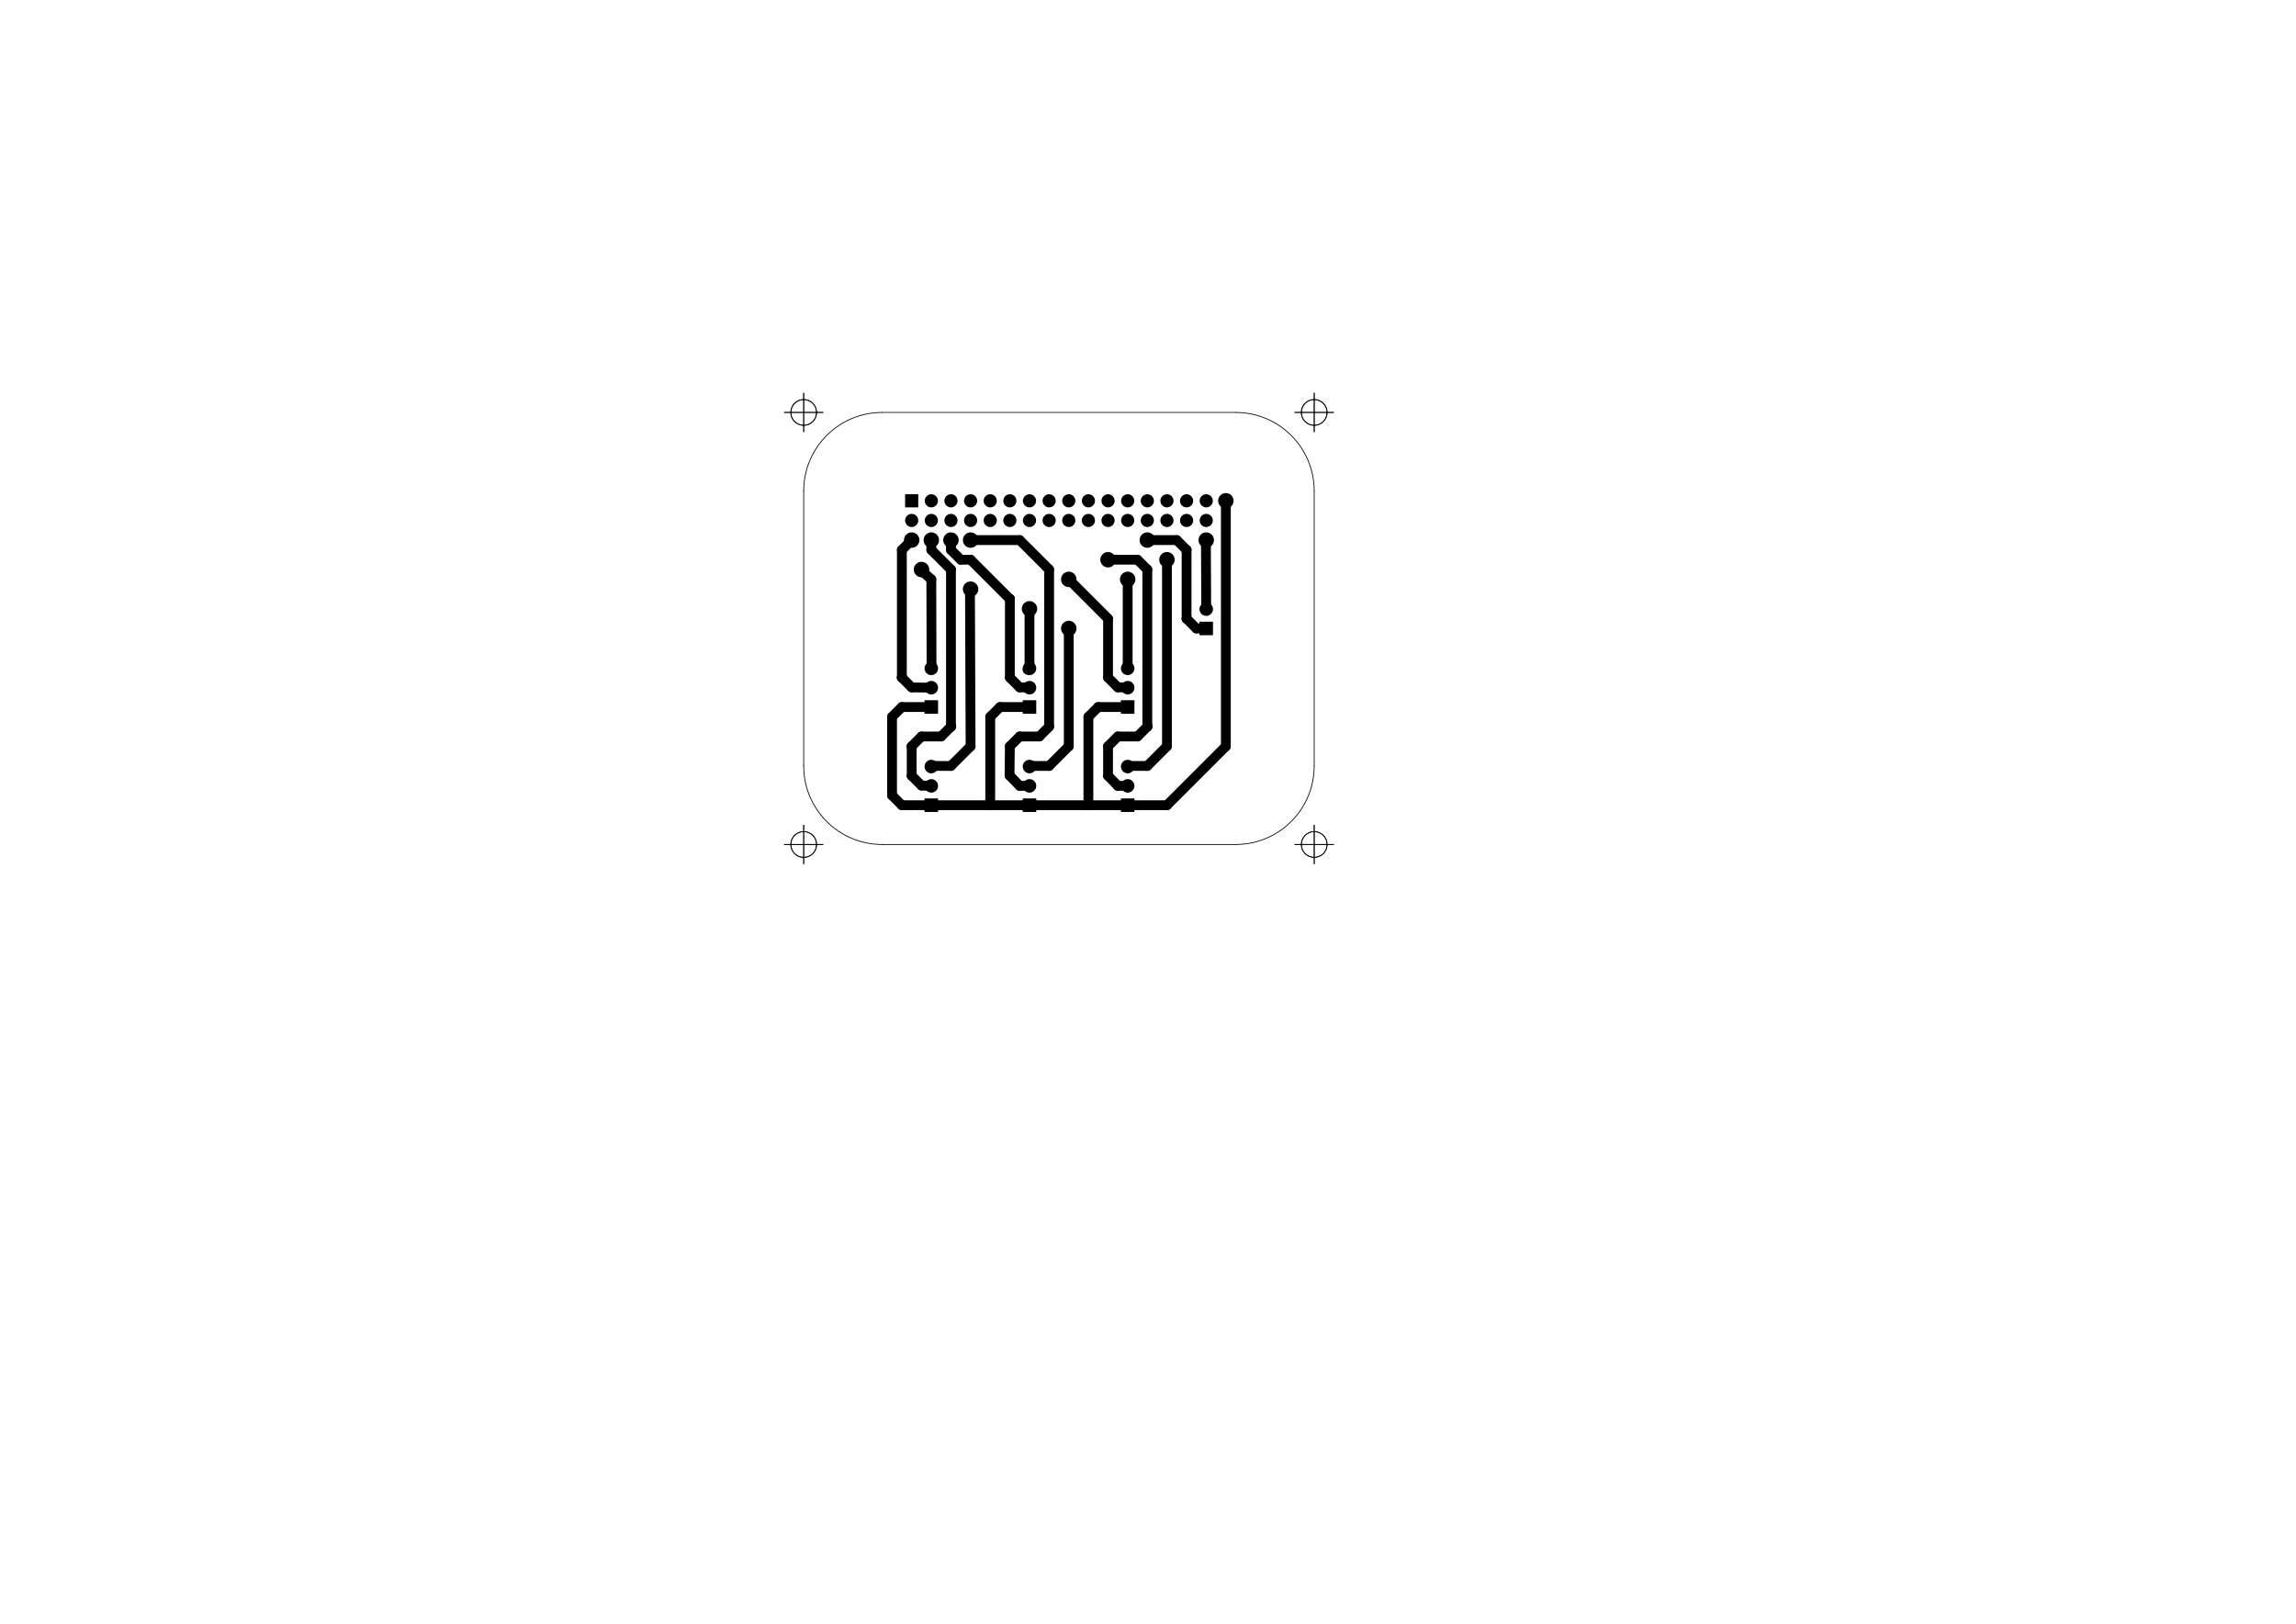
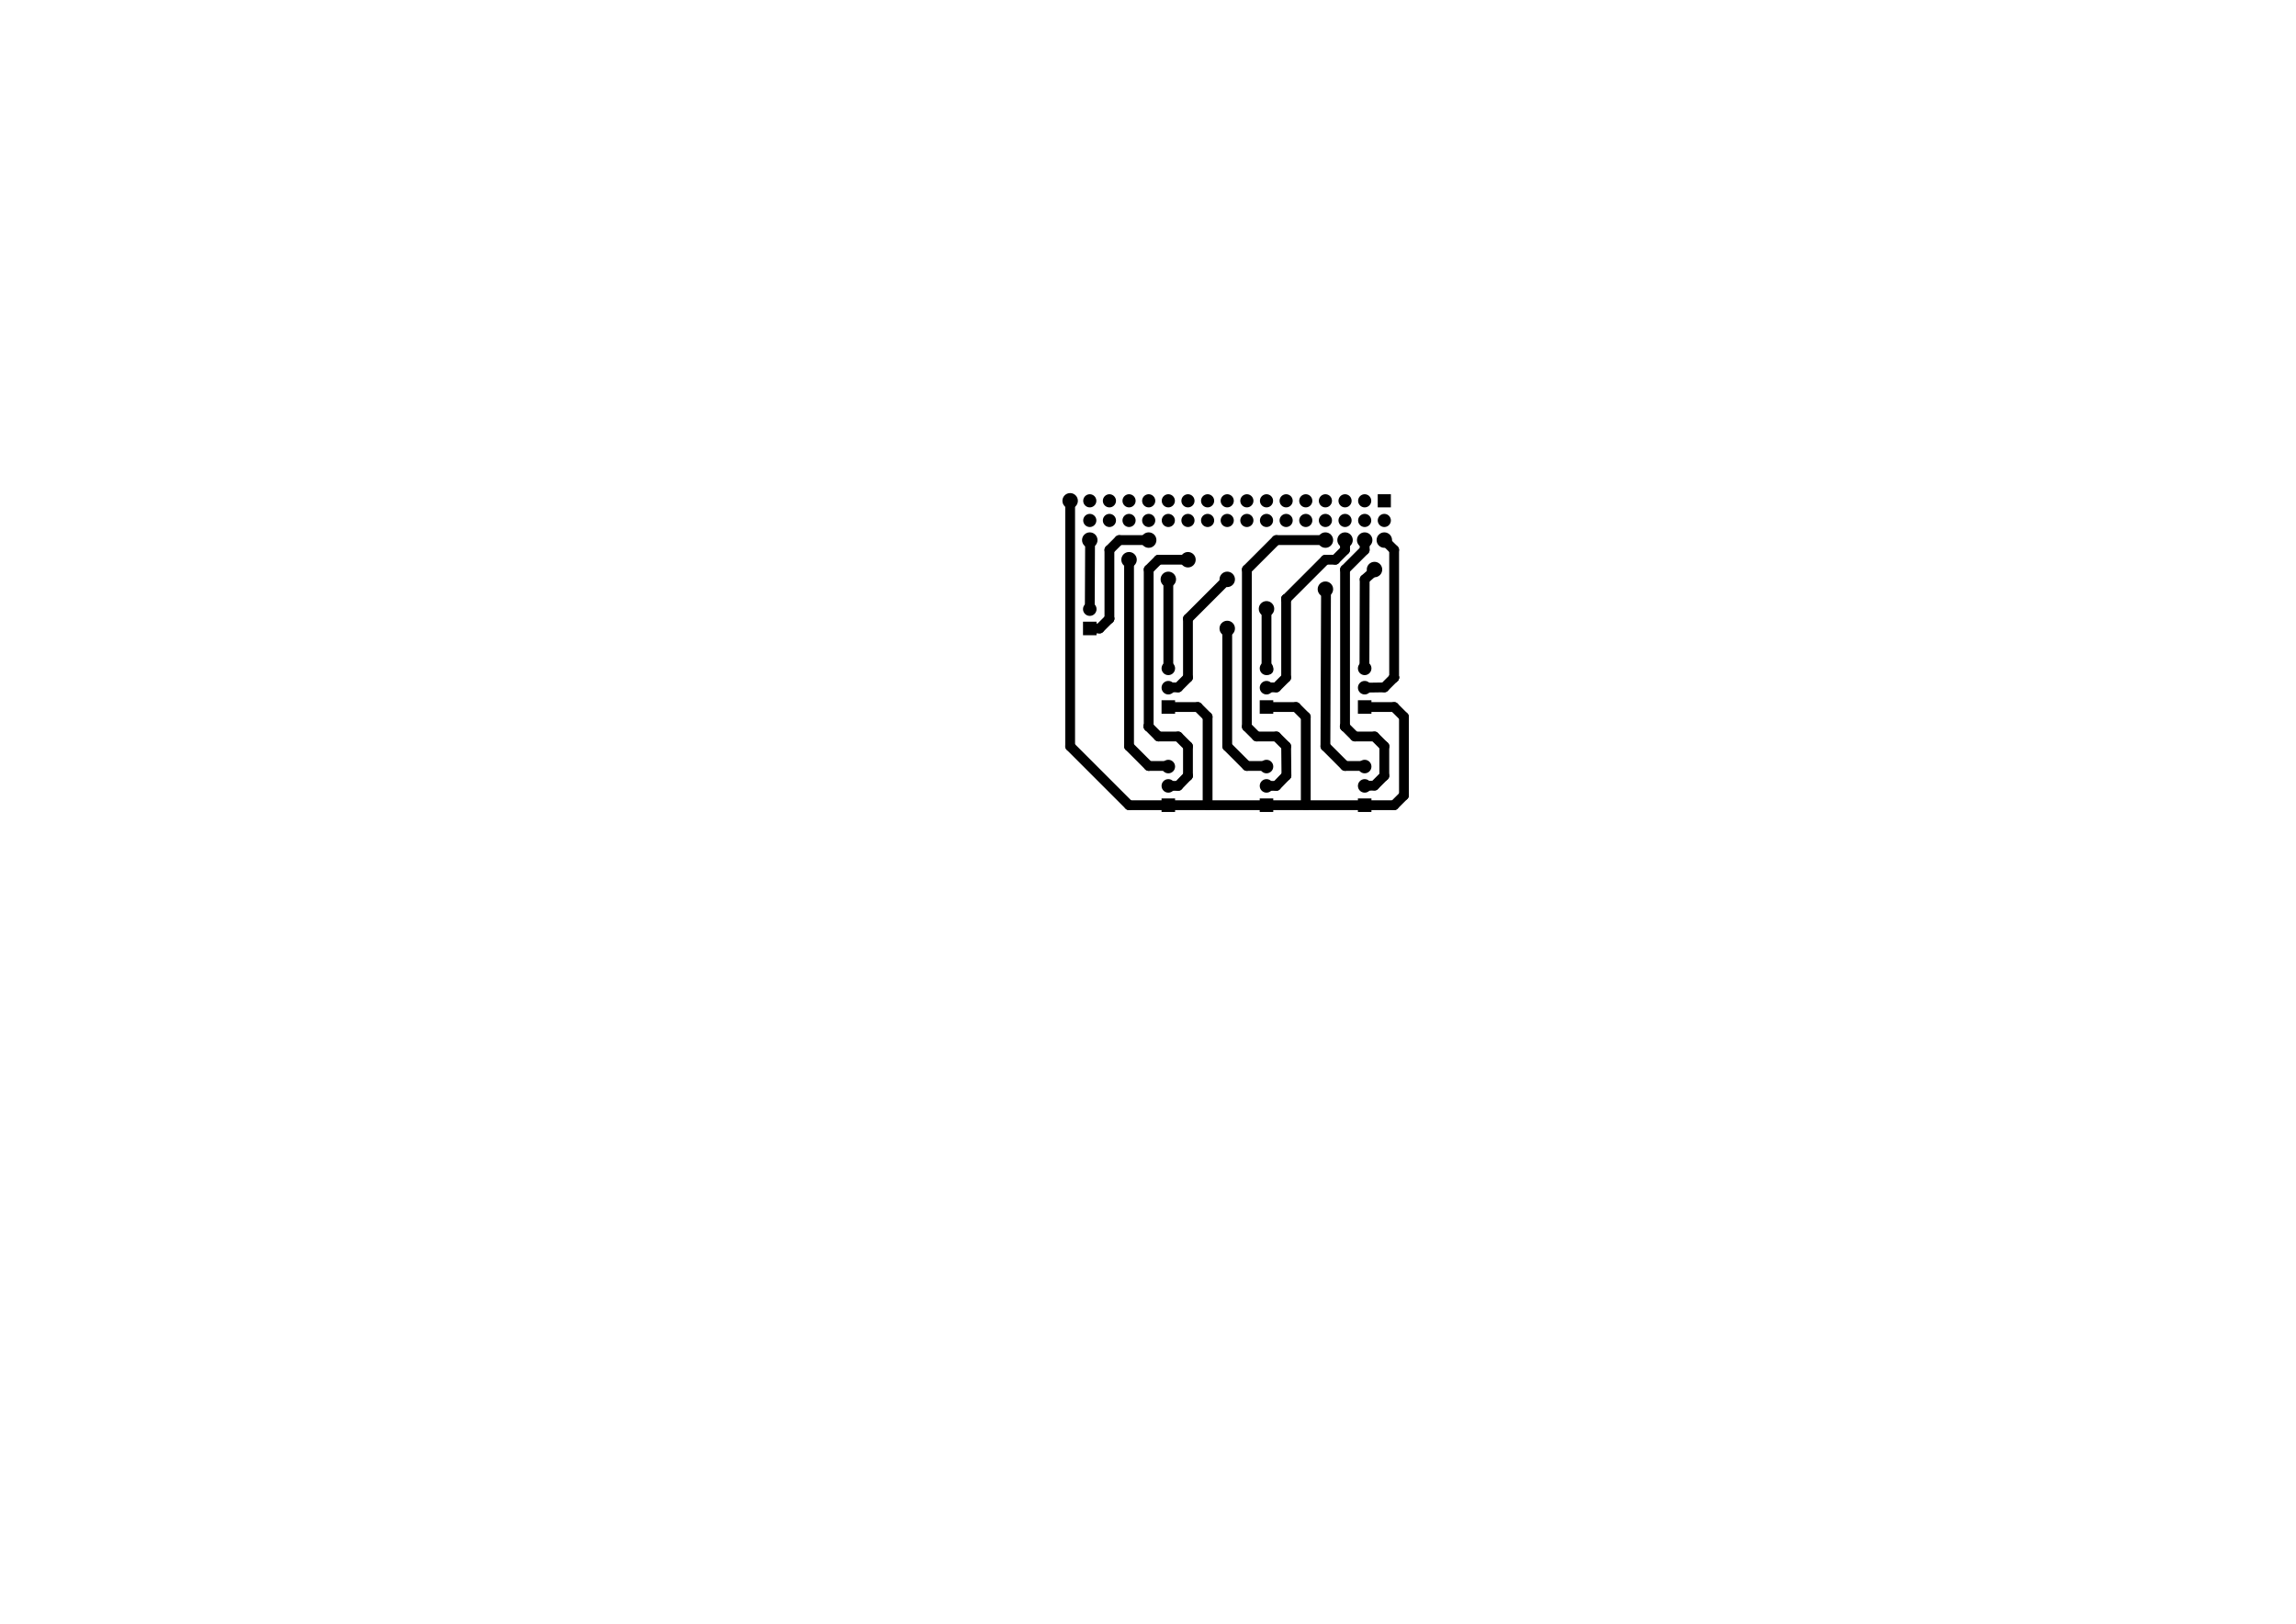
<svg xmlns="http://www.w3.org/2000/svg" version="1.1" width="29.7cm" height="21.001cm" viewBox="0 0 116930 82680 ">
  <g style="fill:#000000; fill-opacity:1;stroke:#000000; stroke-opacity:1; stroke-linecap:round; stroke-linejoin:round; " transform="translate(0 0) scale(1 1)">
</g>
  <g style="fill:#000000; fill-opacity:0.0;  stroke:#000000; stroke-width:-0; stroke-opacity:1;  stroke-linecap:round; stroke-linejoin:round;">
</g>
-   <g style="fill:#000000; fill-opacity:0.0;  stroke:#000000; stroke-width:39.37; stroke-opacity:1;  stroke-linecap:round; stroke-linejoin:round;">
-     <circle cx="66930" cy="21000" r="656.168" />
-     <path d="M67914 21000 L65945 21000 " />
-     <path d="M66930 20015 L66930 21984 " />
-     <circle cx="66930" cy="43000" r="656.168" />
-     <path d="M67914 43000 L65945 43000 " />
-     <path d="M66930 42015 L66930 43984 " />
-     <circle cx="40930" cy="43000" r="656.168" />
-     <path d="M41914 43000 L39945 43000 " />
-     <path d="M40930 42015 L40930 43984 " />
-     <circle cx="40930" cy="21000" r="656.168" />
-     <path d="M41914 21000 L39945 21000 " />
-     <path d="M40930 20015 L40930 21984 " />
-     <circle cx="40930" cy="21000" r="656.168" />
-     <path d="M41914 21000 L39945 21000 " />
-     <path d="M40930 20015 L40930 21984 " />
-     <circle cx="66930" cy="21000" r="656.168" />
-     <path d="M67914 21000 L65945 21000 " />
-     <path d="M66930 20015 L66930 21984 " />
-     <circle cx="66930" cy="43000" r="656.168" />
-     <path d="M67914 43000 L65945 43000 " />
-     <path d="M66930 42015 L66930 43984 " />
-     <circle cx="40930" cy="43000" r="656.168" />
-     <path d="M41914 43000 L39945 43000 " />
-     <path d="M40930 42015 L40930 43984 " />
-     <path d="M44930 43000 L62930 43000 " />
-     <path d="M62930 21000 L44930 21000 " />
-     <path d="M66930 39000 L66930 25000 " />
-     <path d="M40930 25000 L40930 39000 " />
-     <path d="M62930 43000 A4000 4000 0.0 0 0 66930 39000 " />
-     <path d="M40930 39000 A4000 4000 0.0 0 0 44930 43000 " />
-     <path d="M44930 21000 A4000 4000 0.0 0 0 40930 25000 " />
-     <path d="M66930 25000 A4000 4000 0.0 0 0 62930 21000 " />
-   </g>
  <g style="fill:#000000; fill-opacity:0.0;  stroke:#000000; stroke-width:0; stroke-opacity:1;  stroke-linecap:round; stroke-linejoin:round;">
</g>
  <g style="fill:#000000; fill-opacity:1.0;  stroke:#000000; stroke-width:0; stroke-opacity:1;  stroke-linecap:round; stroke-linejoin:round;">
-     <polyline style="fill-rule:evenodd;" points="52085,36344 52774,36344 52774,35655 52085,35655 52085,36344 " />
-     <circle cx="52430" cy="35015.7" r="344.488" />
-   </g>
-   <g style="fill:#000000; fill-opacity:1.0;  stroke:#000000; stroke-width:39.37; stroke-opacity:1;  stroke-linecap:round; stroke-linejoin:round;">
- </g>
-   <g style="fill:#000000; fill-opacity:1.0;  stroke:#000000; stroke-width:0; stroke-opacity:1;  stroke-linecap:round; stroke-linejoin:round;">
-     <circle cx="52430" cy="34031.5" r="344.488" />
-   </g>
-   <g style="fill:#000000; fill-opacity:1.0;  stroke:#000000; stroke-width:39.37; stroke-opacity:1;  stroke-linecap:round; stroke-linejoin:round;">
- </g>
-   <g style="fill:#000000; fill-opacity:1.0;  stroke:#000000; stroke-width:0; stroke-opacity:1;  stroke-linecap:round; stroke-linejoin:round;">
-     <polyline style="fill-rule:evenodd;" points="46764,25165 46095,25165 46095,25834 46764,25834 46764,25165 " />
+     <polyline style="fill-rule:evenodd;" points="64844,36344 64155,36344 64155,35655 64844,35655 64844,36344 " />
+     <circle cx="64500" cy="35015.7" r="344.488" />
+   </g>
+   <g style="fill:#000000; fill-opacity:1.0;  stroke:#000000; stroke-width:39.37; stroke-opacity:1;  stroke-linecap:round; stroke-linejoin:round;">
+ </g>
+   <g style="fill:#000000; fill-opacity:1.0;  stroke:#000000; stroke-width:0; stroke-opacity:1;  stroke-linecap:round; stroke-linejoin:round;">
+     <circle cx="64500" cy="34031.5" r="344.488" />
+   </g>
+   <g style="fill:#000000; fill-opacity:1.0;  stroke:#000000; stroke-width:39.37; stroke-opacity:1;  stroke-linecap:round; stroke-linejoin:round;">
+ </g>
+   <g style="fill:#000000; fill-opacity:1.0;  stroke:#000000; stroke-width:0; stroke-opacity:1;  stroke-linecap:round; stroke-linejoin:round;">
+     <polyline style="fill-rule:evenodd;" points="70165,25165 70834,25165 70834,25834 70165,25834 70165,25165 " />
  </g>
  <g style="fill:#000000; fill-opacity:1.0;  stroke:#000000; stroke-width:669.291; stroke-opacity:1;  stroke-linecap:round; stroke-linejoin:round;">
</g>
  <g style="fill:#000000; fill-opacity:0.0;  stroke:#000000; stroke-width:669.291; stroke-opacity:1;  stroke-linecap:round; stroke-linejoin:round;">
-     <path d="M46430 26500 L46430 26500 " />
-     <path d="M47430 25500 L47430 25500 " />
-     <path d="M47430 26500 L47430 26500 " />
-     <path d="M48430 25500 L48430 25500 " />
-     <path d="M48430 26500 L48430 26500 " />
-     <path d="M49430 25500 L49430 25500 " />
-     <path d="M49430 26500 L49430 26500 " />
-     <path d="M50430 25500 L50430 25500 " />
-     <path d="M50430 26500 L50430 26500 " />
-     <path d="M51430 25500 L51430 25500 " />
-     <path d="M51430 26500 L51430 26500 " />
-     <path d="M52430 25500 L52430 25500 " />
-     <path d="M52430 26500 L52430 26500 " />
-     <path d="M53430 25500 L53430 25500 " />
-     <path d="M53430 26500 L53430 26500 " />
-     <path d="M54430 25500 L54430 25500 " />
-     <path d="M54430 26500 L54430 26500 " />
-     <path d="M55430 25500 L55430 25500 " />
-     <path d="M55430 26500 L55430 26500 " />
-     <path d="M56430 25500 L56430 25500 " />
-     <path d="M56430 26500 L56430 26500 " />
-     <path d="M57430 25500 L57430 25500 " />
-     <path d="M57430 26500 L57430 26500 " />
-     <path d="M58430 25500 L58430 25500 " />
-     <path d="M58430 26500 L58430 26500 " />
-     <path d="M59430 25500 L59430 25500 " />
-     <path d="M59430 26500 L59430 26500 " />
-     <path d="M60430 25500 L60430 25500 " />
-     <path d="M60430 26500 L60430 26500 " />
-     <path d="M61430 25500 L61430 25500 " />
-     <path d="M61430 26500 L61430 26500 " />
+     <path d="M70500 26500 L70500 26500 " />
+     <path d="M69500 25500 L69500 25500 " />
+     <path d="M69500 26500 L69500 26500 " />
+     <path d="M68500 25500 L68500 25500 " />
+     <path d="M68500 26500 L68500 26500 " />
+     <path d="M67500 25500 L67500 25500 " />
+     <path d="M67500 26500 L67500 26500 " />
+     <path d="M66500 25500 L66500 25500 " />
+     <path d="M66500 26500 L66500 26500 " />
+     <path d="M65500 25500 L65500 25500 " />
+     <path d="M65500 26500 L65500 26500 " />
+     <path d="M64500 25500 L64500 25500 " />
+     <path d="M64500 26500 L64500 26500 " />
+     <path d="M63500 25500 L63500 25500 " />
+     <path d="M63500 26500 L63500 26500 " />
+     <path d="M62500 25500 L62500 25500 " />
+     <path d="M62500 26500 L62500 26500 " />
+     <path d="M61500 25500 L61500 25500 " />
+     <path d="M61500 26500 L61500 26500 " />
+     <path d="M60500 25500 L60500 25500 " />
+     <path d="M60500 26500 L60500 26500 " />
+     <path d="M59500 25500 L59500 25500 " />
+     <path d="M59500 26500 L59500 26500 " />
+     <path d="M58500 25500 L58500 25500 " />
+     <path d="M58500 26500 L58500 26500 " />
+     <path d="M57500 25500 L57500 25500 " />
+     <path d="M57500 26500 L57500 26500 " />
+     <path d="M56500 25500 L56500 25500 " />
+     <path d="M56500 26500 L56500 26500 " />
+     <path d="M55500 25500 L55500 25500 " />
+     <path d="M55500 26500 L55500 26500 " />
  </g>
  <g style="fill:#000000; fill-opacity:0.0;  stroke:#000000; stroke-width:0; stroke-opacity:1;  stroke-linecap:round; stroke-linejoin:round;">
</g>
  <g style="fill:#000000; fill-opacity:1.0;  stroke:#000000; stroke-width:0; stroke-opacity:1;  stroke-linecap:round; stroke-linejoin:round;">
-     <polyline style="fill-rule:evenodd;" points="61085,32344 61774,32344 61774,31655 61085,31655 61085,32344 " />
-     <circle cx="61430" cy="31015.7" r="344.488" />
-   </g>
-   <g style="fill:#000000; fill-opacity:1.0;  stroke:#000000; stroke-width:39.37; stroke-opacity:1;  stroke-linecap:round; stroke-linejoin:round;">
- </g>
-   <g style="fill:#000000; fill-opacity:1.0;  stroke:#000000; stroke-width:0; stroke-opacity:1;  stroke-linecap:round; stroke-linejoin:round;">
-     <polyline style="fill-rule:evenodd;" points="47085,36344 47774,36344 47774,35655 47085,35655 47085,36344 " />
-     <circle cx="47430" cy="35015.7" r="344.488" />
-   </g>
-   <g style="fill:#000000; fill-opacity:1.0;  stroke:#000000; stroke-width:39.37; stroke-opacity:1;  stroke-linecap:round; stroke-linejoin:round;">
- </g>
-   <g style="fill:#000000; fill-opacity:1.0;  stroke:#000000; stroke-width:0; stroke-opacity:1;  stroke-linecap:round; stroke-linejoin:round;">
-     <circle cx="47430" cy="34031.5" r="344.488" />
-   </g>
-   <g style="fill:#000000; fill-opacity:1.0;  stroke:#000000; stroke-width:39.37; stroke-opacity:1;  stroke-linecap:round; stroke-linejoin:round;">
- </g>
-   <g style="fill:#000000; fill-opacity:1.0;  stroke:#000000; stroke-width:0; stroke-opacity:1;  stroke-linecap:round; stroke-linejoin:round;">
-     <polyline style="fill-rule:evenodd;" points="47085,41344 47774,41344 47774,40655 47085,40655 47085,41344 " />
-     <circle cx="47430" cy="40015.7" r="344.488" />
-   </g>
-   <g style="fill:#000000; fill-opacity:1.0;  stroke:#000000; stroke-width:39.37; stroke-opacity:1;  stroke-linecap:round; stroke-linejoin:round;">
- </g>
-   <g style="fill:#000000; fill-opacity:1.0;  stroke:#000000; stroke-width:0; stroke-opacity:1;  stroke-linecap:round; stroke-linejoin:round;">
-     <circle cx="47430" cy="39031.5" r="344.488" />
-   </g>
-   <g style="fill:#000000; fill-opacity:1.0;  stroke:#000000; stroke-width:39.37; stroke-opacity:1;  stroke-linecap:round; stroke-linejoin:round;">
- </g>
-   <g style="fill:#000000; fill-opacity:1.0;  stroke:#000000; stroke-width:0; stroke-opacity:1;  stroke-linecap:round; stroke-linejoin:round;">
-     <polyline style="fill-rule:evenodd;" points="52085,41344 52774,41344 52774,40655 52085,40655 52085,41344 " />
-     <circle cx="52430" cy="40015.7" r="344.488" />
-   </g>
-   <g style="fill:#000000; fill-opacity:1.0;  stroke:#000000; stroke-width:39.37; stroke-opacity:1;  stroke-linecap:round; stroke-linejoin:round;">
- </g>
-   <g style="fill:#000000; fill-opacity:1.0;  stroke:#000000; stroke-width:0; stroke-opacity:1;  stroke-linecap:round; stroke-linejoin:round;">
-     <circle cx="52430" cy="39031.5" r="344.488" />
-   </g>
-   <g style="fill:#000000; fill-opacity:1.0;  stroke:#000000; stroke-width:39.37; stroke-opacity:1;  stroke-linecap:round; stroke-linejoin:round;">
- </g>
-   <g style="fill:#000000; fill-opacity:1.0;  stroke:#000000; stroke-width:0; stroke-opacity:1;  stroke-linecap:round; stroke-linejoin:round;">
-     <polyline style="fill-rule:evenodd;" points="57085,36344 57774,36344 57774,35655 57085,35655 57085,36344 " />
-     <circle cx="57430" cy="35015.7" r="344.488" />
-   </g>
-   <g style="fill:#000000; fill-opacity:1.0;  stroke:#000000; stroke-width:39.37; stroke-opacity:1;  stroke-linecap:round; stroke-linejoin:round;">
- </g>
-   <g style="fill:#000000; fill-opacity:1.0;  stroke:#000000; stroke-width:0; stroke-opacity:1;  stroke-linecap:round; stroke-linejoin:round;">
-     <circle cx="57430" cy="34031.5" r="344.488" />
-   </g>
-   <g style="fill:#000000; fill-opacity:1.0;  stroke:#000000; stroke-width:39.37; stroke-opacity:1;  stroke-linecap:round; stroke-linejoin:round;">
- </g>
-   <g style="fill:#000000; fill-opacity:1.0;  stroke:#000000; stroke-width:0; stroke-opacity:1;  stroke-linecap:round; stroke-linejoin:round;">
-     <polyline style="fill-rule:evenodd;" points="57085,41344 57774,41344 57774,40655 57085,40655 57085,41344 " />
-     <circle cx="57430" cy="40015.7" r="344.488" />
-   </g>
-   <g style="fill:#000000; fill-opacity:1.0;  stroke:#000000; stroke-width:39.37; stroke-opacity:1;  stroke-linecap:round; stroke-linejoin:round;">
- </g>
-   <g style="fill:#000000; fill-opacity:1.0;  stroke:#000000; stroke-width:0; stroke-opacity:1;  stroke-linecap:round; stroke-linejoin:round;">
-     <circle cx="57430" cy="39031.5" r="344.488" />
-   </g>
-   <g style="fill:#000000; fill-opacity:1.0;  stroke:#000000; stroke-width:39.37; stroke-opacity:1;  stroke-linecap:round; stroke-linejoin:round;">
- </g>
-   <g style="fill:#000000; fill-opacity:1.0;  stroke:#000000; stroke-width:0; stroke-opacity:1;  stroke-linecap:round; stroke-linejoin:round;">
-     <circle cx="46930" cy="29000" r="393.701" />
-   </g>
-   <g style="fill:#000000; fill-opacity:1.0;  stroke:#000000; stroke-width:39.37; stroke-opacity:1;  stroke-linecap:round; stroke-linejoin:round;">
- </g>
-   <g style="fill:#000000; fill-opacity:1.0;  stroke:#000000; stroke-width:0; stroke-opacity:1;  stroke-linecap:round; stroke-linejoin:round;">
-     <circle cx="46430" cy="27500" r="393.701" />
-   </g>
-   <g style="fill:#000000; fill-opacity:1.0;  stroke:#000000; stroke-width:39.37; stroke-opacity:1;  stroke-linecap:round; stroke-linejoin:round;">
- </g>
-   <g style="fill:#000000; fill-opacity:1.0;  stroke:#000000; stroke-width:0; stroke-opacity:1;  stroke-linecap:round; stroke-linejoin:round;">
-     <circle cx="49430" cy="30000" r="393.701" />
-   </g>
-   <g style="fill:#000000; fill-opacity:1.0;  stroke:#000000; stroke-width:39.37; stroke-opacity:1;  stroke-linecap:round; stroke-linejoin:round;">
- </g>
-   <g style="fill:#000000; fill-opacity:1.0;  stroke:#000000; stroke-width:0; stroke-opacity:1;  stroke-linecap:round; stroke-linejoin:round;">
-     <circle cx="47430" cy="27500" r="393.701" />
-   </g>
-   <g style="fill:#000000; fill-opacity:1.0;  stroke:#000000; stroke-width:39.37; stroke-opacity:1;  stroke-linecap:round; stroke-linejoin:round;">
- </g>
-   <g style="fill:#000000; fill-opacity:1.0;  stroke:#000000; stroke-width:0; stroke-opacity:1;  stroke-linecap:round; stroke-linejoin:round;">
-     <circle cx="52430" cy="31000" r="393.701" />
-   </g>
-   <g style="fill:#000000; fill-opacity:1.0;  stroke:#000000; stroke-width:39.37; stroke-opacity:1;  stroke-linecap:round; stroke-linejoin:round;">
- </g>
-   <g style="fill:#000000; fill-opacity:1.0;  stroke:#000000; stroke-width:0; stroke-opacity:1;  stroke-linecap:round; stroke-linejoin:round;">
-     <circle cx="48430" cy="27500" r="393.701" />
-   </g>
-   <g style="fill:#000000; fill-opacity:1.0;  stroke:#000000; stroke-width:39.37; stroke-opacity:1;  stroke-linecap:round; stroke-linejoin:round;">
- </g>
-   <g style="fill:#000000; fill-opacity:1.0;  stroke:#000000; stroke-width:0; stroke-opacity:1;  stroke-linecap:round; stroke-linejoin:round;">
-     <circle cx="54430" cy="32000" r="393.701" />
-   </g>
-   <g style="fill:#000000; fill-opacity:1.0;  stroke:#000000; stroke-width:39.37; stroke-opacity:1;  stroke-linecap:round; stroke-linejoin:round;">
- </g>
-   <g style="fill:#000000; fill-opacity:1.0;  stroke:#000000; stroke-width:0; stroke-opacity:1;  stroke-linecap:round; stroke-linejoin:round;">
-     <circle cx="49430" cy="27500" r="393.701" />
-   </g>
-   <g style="fill:#000000; fill-opacity:1.0;  stroke:#000000; stroke-width:39.37; stroke-opacity:1;  stroke-linecap:round; stroke-linejoin:round;">
- </g>
-   <g style="fill:#000000; fill-opacity:1.0;  stroke:#000000; stroke-width:0; stroke-opacity:1;  stroke-linecap:round; stroke-linejoin:round;">
-     <circle cx="57430" cy="29500" r="393.701" />
-   </g>
-   <g style="fill:#000000; fill-opacity:1.0;  stroke:#000000; stroke-width:39.37; stroke-opacity:1;  stroke-linecap:round; stroke-linejoin:round;">
- </g>
-   <g style="fill:#000000; fill-opacity:1.0;  stroke:#000000; stroke-width:0; stroke-opacity:1;  stroke-linecap:round; stroke-linejoin:round;">
-     <circle cx="54430" cy="29500" r="393.701" />
-   </g>
-   <g style="fill:#000000; fill-opacity:1.0;  stroke:#000000; stroke-width:39.37; stroke-opacity:1;  stroke-linecap:round; stroke-linejoin:round;">
- </g>
-   <g style="fill:#000000; fill-opacity:1.0;  stroke:#000000; stroke-width:0; stroke-opacity:1;  stroke-linecap:round; stroke-linejoin:round;">
-     <circle cx="59430" cy="28500" r="393.701" />
-   </g>
-   <g style="fill:#000000; fill-opacity:1.0;  stroke:#000000; stroke-width:39.37; stroke-opacity:1;  stroke-linecap:round; stroke-linejoin:round;">
- </g>
-   <g style="fill:#000000; fill-opacity:1.0;  stroke:#000000; stroke-width:0; stroke-opacity:1;  stroke-linecap:round; stroke-linejoin:round;">
-     <circle cx="56430" cy="28500" r="393.701" />
-   </g>
-   <g style="fill:#000000; fill-opacity:1.0;  stroke:#000000; stroke-width:39.37; stroke-opacity:1;  stroke-linecap:round; stroke-linejoin:round;">
- </g>
-   <g style="fill:#000000; fill-opacity:1.0;  stroke:#000000; stroke-width:0; stroke-opacity:1;  stroke-linecap:round; stroke-linejoin:round;">
-     <circle cx="61430" cy="27500" r="393.701" />
-   </g>
-   <g style="fill:#000000; fill-opacity:1.0;  stroke:#000000; stroke-width:39.37; stroke-opacity:1;  stroke-linecap:round; stroke-linejoin:round;">
- </g>
-   <g style="fill:#000000; fill-opacity:1.0;  stroke:#000000; stroke-width:0; stroke-opacity:1;  stroke-linecap:round; stroke-linejoin:round;">
-     <circle cx="58430" cy="27500" r="393.701" />
-   </g>
-   <g style="fill:#000000; fill-opacity:1.0;  stroke:#000000; stroke-width:39.37; stroke-opacity:1;  stroke-linecap:round; stroke-linejoin:round;">
- </g>
-   <g style="fill:#000000; fill-opacity:1.0;  stroke:#000000; stroke-width:0; stroke-opacity:1;  stroke-linecap:round; stroke-linejoin:round;">
-     <circle cx="62430" cy="25500" r="393.701" />
+     <polyline style="fill-rule:evenodd;" points="55844,32344 55155,32344 55155,31655 55844,31655 55844,32344 " />
+     <circle cx="55500" cy="31015.7" r="344.488" />
+   </g>
+   <g style="fill:#000000; fill-opacity:1.0;  stroke:#000000; stroke-width:39.37; stroke-opacity:1;  stroke-linecap:round; stroke-linejoin:round;">
+ </g>
+   <g style="fill:#000000; fill-opacity:1.0;  stroke:#000000; stroke-width:0; stroke-opacity:1;  stroke-linecap:round; stroke-linejoin:round;">
+     <polyline style="fill-rule:evenodd;" points="69844,36344 69155,36344 69155,35655 69844,35655 69844,36344 " />
+     <circle cx="69500" cy="35015.7" r="344.488" />
+   </g>
+   <g style="fill:#000000; fill-opacity:1.0;  stroke:#000000; stroke-width:39.37; stroke-opacity:1;  stroke-linecap:round; stroke-linejoin:round;">
+ </g>
+   <g style="fill:#000000; fill-opacity:1.0;  stroke:#000000; stroke-width:0; stroke-opacity:1;  stroke-linecap:round; stroke-linejoin:round;">
+     <circle cx="69500" cy="34031.5" r="344.488" />
+   </g>
+   <g style="fill:#000000; fill-opacity:1.0;  stroke:#000000; stroke-width:39.37; stroke-opacity:1;  stroke-linecap:round; stroke-linejoin:round;">
+ </g>
+   <g style="fill:#000000; fill-opacity:1.0;  stroke:#000000; stroke-width:0; stroke-opacity:1;  stroke-linecap:round; stroke-linejoin:round;">
+     <polyline style="fill-rule:evenodd;" points="69844,41344 69155,41344 69155,40655 69844,40655 69844,41344 " />
+     <circle cx="69500" cy="40015.7" r="344.488" />
+   </g>
+   <g style="fill:#000000; fill-opacity:1.0;  stroke:#000000; stroke-width:39.37; stroke-opacity:1;  stroke-linecap:round; stroke-linejoin:round;">
+ </g>
+   <g style="fill:#000000; fill-opacity:1.0;  stroke:#000000; stroke-width:0; stroke-opacity:1;  stroke-linecap:round; stroke-linejoin:round;">
+     <circle cx="69500" cy="39031.5" r="344.488" />
+   </g>
+   <g style="fill:#000000; fill-opacity:1.0;  stroke:#000000; stroke-width:39.37; stroke-opacity:1;  stroke-linecap:round; stroke-linejoin:round;">
+ </g>
+   <g style="fill:#000000; fill-opacity:1.0;  stroke:#000000; stroke-width:0; stroke-opacity:1;  stroke-linecap:round; stroke-linejoin:round;">
+     <polyline style="fill-rule:evenodd;" points="64844,41344 64155,41344 64155,40655 64844,40655 64844,41344 " />
+     <circle cx="64500" cy="40015.7" r="344.488" />
+   </g>
+   <g style="fill:#000000; fill-opacity:1.0;  stroke:#000000; stroke-width:39.37; stroke-opacity:1;  stroke-linecap:round; stroke-linejoin:round;">
+ </g>
+   <g style="fill:#000000; fill-opacity:1.0;  stroke:#000000; stroke-width:0; stroke-opacity:1;  stroke-linecap:round; stroke-linejoin:round;">
+     <circle cx="64500" cy="39031.5" r="344.488" />
+   </g>
+   <g style="fill:#000000; fill-opacity:1.0;  stroke:#000000; stroke-width:39.37; stroke-opacity:1;  stroke-linecap:round; stroke-linejoin:round;">
+ </g>
+   <g style="fill:#000000; fill-opacity:1.0;  stroke:#000000; stroke-width:0; stroke-opacity:1;  stroke-linecap:round; stroke-linejoin:round;">
+     <polyline style="fill-rule:evenodd;" points="59844,36344 59155,36344 59155,35655 59844,35655 59844,36344 " />
+     <circle cx="59500" cy="35015.7" r="344.488" />
+   </g>
+   <g style="fill:#000000; fill-opacity:1.0;  stroke:#000000; stroke-width:39.37; stroke-opacity:1;  stroke-linecap:round; stroke-linejoin:round;">
+ </g>
+   <g style="fill:#000000; fill-opacity:1.0;  stroke:#000000; stroke-width:0; stroke-opacity:1;  stroke-linecap:round; stroke-linejoin:round;">
+     <circle cx="59500" cy="34031.5" r="344.488" />
+   </g>
+   <g style="fill:#000000; fill-opacity:1.0;  stroke:#000000; stroke-width:39.37; stroke-opacity:1;  stroke-linecap:round; stroke-linejoin:round;">
+ </g>
+   <g style="fill:#000000; fill-opacity:1.0;  stroke:#000000; stroke-width:0; stroke-opacity:1;  stroke-linecap:round; stroke-linejoin:round;">
+     <polyline style="fill-rule:evenodd;" points="59844,41344 59155,41344 59155,40655 59844,40655 59844,41344 " />
+     <circle cx="59500" cy="40015.7" r="344.488" />
+   </g>
+   <g style="fill:#000000; fill-opacity:1.0;  stroke:#000000; stroke-width:39.37; stroke-opacity:1;  stroke-linecap:round; stroke-linejoin:round;">
+ </g>
+   <g style="fill:#000000; fill-opacity:1.0;  stroke:#000000; stroke-width:0; stroke-opacity:1;  stroke-linecap:round; stroke-linejoin:round;">
+     <circle cx="59500" cy="39031.5" r="344.488" />
+   </g>
+   <g style="fill:#000000; fill-opacity:1.0;  stroke:#000000; stroke-width:39.37; stroke-opacity:1;  stroke-linecap:round; stroke-linejoin:round;">
+ </g>
+   <g style="fill:#000000; fill-opacity:1.0;  stroke:#000000; stroke-width:0; stroke-opacity:1;  stroke-linecap:round; stroke-linejoin:round;">
+     <circle cx="70000" cy="29000" r="393.701" />
+   </g>
+   <g style="fill:#000000; fill-opacity:1.0;  stroke:#000000; stroke-width:39.37; stroke-opacity:1;  stroke-linecap:round; stroke-linejoin:round;">
+ </g>
+   <g style="fill:#000000; fill-opacity:1.0;  stroke:#000000; stroke-width:0; stroke-opacity:1;  stroke-linecap:round; stroke-linejoin:round;">
+     <circle cx="70500" cy="27500" r="393.701" />
+   </g>
+   <g style="fill:#000000; fill-opacity:1.0;  stroke:#000000; stroke-width:39.37; stroke-opacity:1;  stroke-linecap:round; stroke-linejoin:round;">
+ </g>
+   <g style="fill:#000000; fill-opacity:1.0;  stroke:#000000; stroke-width:0; stroke-opacity:1;  stroke-linecap:round; stroke-linejoin:round;">
+     <circle cx="67500" cy="30000" r="393.701" />
+   </g>
+   <g style="fill:#000000; fill-opacity:1.0;  stroke:#000000; stroke-width:39.37; stroke-opacity:1;  stroke-linecap:round; stroke-linejoin:round;">
+ </g>
+   <g style="fill:#000000; fill-opacity:1.0;  stroke:#000000; stroke-width:0; stroke-opacity:1;  stroke-linecap:round; stroke-linejoin:round;">
+     <circle cx="69500" cy="27500" r="393.701" />
+   </g>
+   <g style="fill:#000000; fill-opacity:1.0;  stroke:#000000; stroke-width:39.37; stroke-opacity:1;  stroke-linecap:round; stroke-linejoin:round;">
+ </g>
+   <g style="fill:#000000; fill-opacity:1.0;  stroke:#000000; stroke-width:0; stroke-opacity:1;  stroke-linecap:round; stroke-linejoin:round;">
+     <circle cx="64500" cy="31000" r="393.701" />
+   </g>
+   <g style="fill:#000000; fill-opacity:1.0;  stroke:#000000; stroke-width:39.37; stroke-opacity:1;  stroke-linecap:round; stroke-linejoin:round;">
+ </g>
+   <g style="fill:#000000; fill-opacity:1.0;  stroke:#000000; stroke-width:0; stroke-opacity:1;  stroke-linecap:round; stroke-linejoin:round;">
+     <circle cx="68500" cy="27500" r="393.701" />
+   </g>
+   <g style="fill:#000000; fill-opacity:1.0;  stroke:#000000; stroke-width:39.37; stroke-opacity:1;  stroke-linecap:round; stroke-linejoin:round;">
+ </g>
+   <g style="fill:#000000; fill-opacity:1.0;  stroke:#000000; stroke-width:0; stroke-opacity:1;  stroke-linecap:round; stroke-linejoin:round;">
+     <circle cx="62500" cy="32000" r="393.701" />
+   </g>
+   <g style="fill:#000000; fill-opacity:1.0;  stroke:#000000; stroke-width:39.37; stroke-opacity:1;  stroke-linecap:round; stroke-linejoin:round;">
+ </g>
+   <g style="fill:#000000; fill-opacity:1.0;  stroke:#000000; stroke-width:0; stroke-opacity:1;  stroke-linecap:round; stroke-linejoin:round;">
+     <circle cx="67500" cy="27500" r="393.701" />
+   </g>
+   <g style="fill:#000000; fill-opacity:1.0;  stroke:#000000; stroke-width:39.37; stroke-opacity:1;  stroke-linecap:round; stroke-linejoin:round;">
+ </g>
+   <g style="fill:#000000; fill-opacity:1.0;  stroke:#000000; stroke-width:0; stroke-opacity:1;  stroke-linecap:round; stroke-linejoin:round;">
+     <circle cx="59500" cy="29500" r="393.701" />
+   </g>
+   <g style="fill:#000000; fill-opacity:1.0;  stroke:#000000; stroke-width:39.37; stroke-opacity:1;  stroke-linecap:round; stroke-linejoin:round;">
+ </g>
+   <g style="fill:#000000; fill-opacity:1.0;  stroke:#000000; stroke-width:0; stroke-opacity:1;  stroke-linecap:round; stroke-linejoin:round;">
+     <circle cx="62500" cy="29500" r="393.701" />
+   </g>
+   <g style="fill:#000000; fill-opacity:1.0;  stroke:#000000; stroke-width:39.37; stroke-opacity:1;  stroke-linecap:round; stroke-linejoin:round;">
+ </g>
+   <g style="fill:#000000; fill-opacity:1.0;  stroke:#000000; stroke-width:0; stroke-opacity:1;  stroke-linecap:round; stroke-linejoin:round;">
+     <circle cx="57500" cy="28500" r="393.701" />
+   </g>
+   <g style="fill:#000000; fill-opacity:1.0;  stroke:#000000; stroke-width:39.37; stroke-opacity:1;  stroke-linecap:round; stroke-linejoin:round;">
+ </g>
+   <g style="fill:#000000; fill-opacity:1.0;  stroke:#000000; stroke-width:0; stroke-opacity:1;  stroke-linecap:round; stroke-linejoin:round;">
+     <circle cx="60500" cy="28500" r="393.701" />
+   </g>
+   <g style="fill:#000000; fill-opacity:1.0;  stroke:#000000; stroke-width:39.37; stroke-opacity:1;  stroke-linecap:round; stroke-linejoin:round;">
+ </g>
+   <g style="fill:#000000; fill-opacity:1.0;  stroke:#000000; stroke-width:0; stroke-opacity:1;  stroke-linecap:round; stroke-linejoin:round;">
+     <circle cx="55500" cy="27500" r="393.701" />
+   </g>
+   <g style="fill:#000000; fill-opacity:1.0;  stroke:#000000; stroke-width:39.37; stroke-opacity:1;  stroke-linecap:round; stroke-linejoin:round;">
+ </g>
+   <g style="fill:#000000; fill-opacity:1.0;  stroke:#000000; stroke-width:0; stroke-opacity:1;  stroke-linecap:round; stroke-linejoin:round;">
+     <circle cx="58500" cy="27500" r="393.701" />
+   </g>
+   <g style="fill:#000000; fill-opacity:1.0;  stroke:#000000; stroke-width:39.37; stroke-opacity:1;  stroke-linecap:round; stroke-linejoin:round;">
+ </g>
+   <g style="fill:#000000; fill-opacity:1.0;  stroke:#000000; stroke-width:0; stroke-opacity:1;  stroke-linecap:round; stroke-linejoin:round;">
+     <circle cx="54500" cy="25500" r="393.701" />
  </g>
  <g style="fill:#000000; fill-opacity:1.0;  stroke:#000000; stroke-width:39.37; stroke-opacity:1;  stroke-linecap:round; stroke-linejoin:round;">
</g>
  <g style="fill:#000000; fill-opacity:1.0;  stroke:#000000; stroke-width:500; stroke-opacity:1;  stroke-linecap:round; stroke-linejoin:round;">
</g>
  <g style="fill:#000000; fill-opacity:0.0;  stroke:#000000; stroke-width:500; stroke-opacity:1;  stroke-linecap:round; stroke-linejoin:round;">
-     <path d="M47398 34000 L47441 33999 " />
-     <path d="M47441 33999 L47430 29500 " />
-     <path d="M47430 29500 L46898 29031 " />
-     <path d="M47398 34000 L47430 34031 " />
-     <path d="M46930 29000 L46898 29031 " />
-     <path d="M46898 29031 L46930 29000 " />
-     <path d="M47430 35015 L46430 35000 " />
-     <path d="M46430 35000 L45930 34500 " />
-     <path d="M45930 34500 L45930 34500 " />
-     <path d="M47430 35015 L47445 35031 " />
-     <path d="M45930 34500 L45930 28000 " />
-     <path d="M45930 28000 L46430 27500 " />
-     <path d="M45930 34500 L45945 34484 " />
-     <path d="M47461 39000 L48430 39000 " />
-     <path d="M48430 39000 L49430 38000 " />
-     <path d="M49430 38000 L49398 30031 " />
-     <path d="M47461 39000 L47430 39031 " />
-     <path d="M49430 30000 L49398 30031 " />
-     <path d="M49398 30031 L49430 30000 " />
-     <path d="M46430 38000 L46430 39500 " />
-     <path d="M46445 39515 L46930 40000 " />
-     <path d="M46930 40000 L47430 40015 " />
-     <path d="M46430 39500 L46445 39515 " />
-     <path d="M48430 37000 L47930 37500 " />
-     <path d="M47930 37500 L46930 37500 " />
-     <path d="M46930 37500 L46430 38000 " />
-     <path d="M46430 38000 L46445 38015 " />
-     <path d="M48430 37000 L48430 29000 " />
-     <path d="M47430 28000 L47430 27500 " />
-     <path d="M48430 29000 L47430 28000 " />
-     <path d="M48430 37000 L48430 37000 " />
-     <path d="M48430 37000 L48445 36984 " />
-     <path d="M52430 31000 L52430 34000 " />
-     <path d="M52430 34000 L52330 34100 " />
-     <path d="M52430 31000 L52398 31031 " />
-     <path d="M51430 30500 L51430 30500 " />
-     <path d="M51430 30500 L51430 30500 " />
-     <path d="M51430 30500 L51430 30500 " />
-     <path d="M51430 30500 L49430 28500 " />
-     <path d="M49430 28500 L48930 28500 " />
-     <path d="M48930 28500 L48430 28000 " />
-     <path d="M48430 28000 L48430 27500 " />
-     <path d="M48430 27500 L48430 27744 " />
-     <path d="M48430 27744 L48414 27515 " />
-     <path d="M48414 27515 L48430 27500 " />
-     <path d="M51430 30500 L51430 34500 " />
-     <path d="M51430 34500 L51930 35000 " />
-     <path d="M51930 35000 L52430 35000 " />
-     <path d="M52430 35000 L52445 34984 " />
-     <path d="M53430 39000 L54430 38000 " />
-     <path d="M52461 39000 L53430 39000 " />
-     <path d="M54430 38000 L54430 32000 " />
-     <path d="M52461 39000 L52430 39031 " />
-     <path d="M54430 32000 L54398 32031 " />
-     <path d="M53430 37000 L52930 37500 " />
-     <path d="M52930 37500 L51930 37500 " />
-     <path d="M53430 29000 L53430 37000 " />
-     <path d="M51430 39500 L51930 40015 " />
-     <path d="M51930 40015 L52430 40015 " />
-     <path d="M51414 39484 L51430 39500 " />
-     <path d="M51930 37500 L51430 38000 " />
-     <path d="M51430 38000 L51414 39484 " />
-     <path d="M53430 29000 L51930 27500 " />
-     <path d="M51930 27500 L49430 27500 " />
-     <path d="M57430 34031 L57430 29500 " />
-     <path d="M57430 29500 L57398 29531 " />
-     <path d="M57430 34000 L57461 33968 " />
-     <path d="M56430 34500 L56430 31500 " />
-     <path d="M56930 35000 L56430 34500 " />
-     <path d="M57414 35000 L56930 35000 " />
-     <path d="M56430 31500 L54430 29500 " />
-     <path d="M54430 29500 L54430 29500 " />
-     <path d="M57414 35000 L57430 35015 " />
-     <path d="M58430 39000 L59430 38000 " />
-     <path d="M57430 39000 L58430 39000 " />
-     <path d="M59430 38000 L59430 28500 " />
-     <path d="M59430 28500 L59398 28531 " />
-     <path d="M56930 37500 L56430 38000 " />
-     <path d="M56430 38000 L56430 39500 " />
-     <path d="M58430 37000 L57930 37500 " />
-     <path d="M57930 37500 L56930 37500 " />
-     <path d="M56445 39515 L56930 40015 " />
-     <path d="M56930 40015 L57430 40015 " />
-     <path d="M56430 39500 L56445 39515 " />
-     <path d="M58430 37000 L58430 36968 " />
-     <path d="M56430 28500 L56430 28500 " />
-     <path d="M58430 29000 L57930 28500 " />
-     <path d="M57930 28500 L56430 28500 " />
-     <path d="M58430 36968 L58430 29000 " />
-     <path d="M58430 37000 L58445 36984 " />
-     <path d="M61414 27515 L61430 31000 " />
-     <path d="M61430 27500 L61414 27515 " />
-     <path d="M61430 31000 L61445 30984 " />
-     <path d="M60430 31500 L60430 28000 " />
-     <path d="M60430 28000 L59930 27500 " />
-     <path d="M59930 27500 L58430 27500 " />
-     <path d="M60430 31500 L60430 31500 " />
-     <path d="M60430 31500 L60930 32000 " />
-     <path d="M60930 32000 L61430 32000 " />
-     <path d="M52430 41000 L55430 41000 " />
-     <path d="M47430 41000 L50430 41000 " />
-     <path d="M52430 41000 L50430 41000 " />
-     <path d="M45430 40500 L45930 41000 " />
-     <path d="M45930 41000 L47430 41000 " />
-     <path d="M55430 41000 L57430 41000 " />
-     <path d="M57430 36000 L55930 36000 " />
-     <path d="M55930 36000 L55430 36500 " />
-     <path d="M55430 36500 L55430 41000 " />
-     <path d="M62430 25500 L62430 38000 " />
-     <path d="M57430 41000 L59430 41000 " />
-     <path d="M59430 41000 L62430 38000 " />
-     <path d="M52430 36000 L50930 36000 " />
-     <path d="M50930 36000 L50430 36500 " />
-     <path d="M50430 36500 L50430 41000 " />
-     <path d="M47430 36000 L45930 36000 " />
-     <path d="M45930 36000 L45430 36500 " />
-     <path d="M45430 36500 L45430 40500 " />
+     <path d="M69531 34000 L69488 33999 " />
+     <path d="M69488 33999 L69500 29500 " />
+     <path d="M69500 29500 L70031 29031 " />
+     <path d="M69531 34000 L69500 34031 " />
+     <path d="M70000 29000 L70031 29031 " />
+     <path d="M70031 29031 L70000 29000 " />
+     <path d="M69500 35015 L70500 35000 " />
+     <path d="M70500 35000 L71000 34500 " />
+     <path d="M71000 34500 L71000 34500 " />
+     <path d="M69500 35015 L69484 35031 " />
+     <path d="M71000 34500 L71000 28000 " />
+     <path d="M71000 28000 L70500 27500 " />
+     <path d="M71000 34500 L70984 34484 " />
+     <path d="M69468 39000 L68500 39000 " />
+     <path d="M68500 39000 L67500 38000 " />
+     <path d="M67500 38000 L67531 30031 " />
+     <path d="M69468 39000 L69500 39031 " />
+     <path d="M67500 30000 L67531 30031 " />
+     <path d="M67531 30031 L67500 30000 " />
+     <path d="M70500 38000 L70500 39500 " />
+     <path d="M70484 39515 L70000 40000 " />
+     <path d="M70000 40000 L69500 40015 " />
+     <path d="M70500 39500 L70484 39515 " />
+     <path d="M68500 37000 L69000 37500 " />
+     <path d="M69000 37500 L70000 37500 " />
+     <path d="M70000 37500 L70500 38000 " />
+     <path d="M70500 38000 L70484 38015 " />
+     <path d="M68500 37000 L68500 29000 " />
+     <path d="M69500 28000 L69500 27500 " />
+     <path d="M68500 29000 L69500 28000 " />
+     <path d="M68500 37000 L68500 37000 " />
+     <path d="M68500 37000 L68484 36984 " />
+     <path d="M64500 31000 L64500 34000 " />
+     <path d="M64500 34000 L64600 34100 " />
+     <path d="M64500 31000 L64531 31031 " />
+     <path d="M65500 30500 L65500 30500 " />
+     <path d="M65500 30500 L65500 30500 " />
+     <path d="M65500 30500 L65500 30500 " />
+     <path d="M65500 30500 L67500 28500 " />
+     <path d="M67500 28500 L68000 28500 " />
+     <path d="M68000 28500 L68500 28000 " />
+     <path d="M68500 28000 L68500 27500 " />
+     <path d="M68500 27500 L68500 27744 " />
+     <path d="M68500 27744 L68515 27515 " />
+     <path d="M68515 27515 L68500 27500 " />
+     <path d="M65500 30500 L65500 34500 " />
+     <path d="M65500 34500 L65000 35000 " />
+     <path d="M65000 35000 L64500 35000 " />
+     <path d="M64500 35000 L64484 34984 " />
+     <path d="M63500 39000 L62500 38000 " />
+     <path d="M64468 39000 L63500 39000 " />
+     <path d="M62500 38000 L62500 32000 " />
+     <path d="M64468 39000 L64500 39031 " />
+     <path d="M62500 32000 L62531 32031 " />
+     <path d="M63500 37000 L64000 37500 " />
+     <path d="M64000 37500 L65000 37500 " />
+     <path d="M63500 29000 L63500 37000 " />
+     <path d="M65500 39500 L65000 40015 " />
+     <path d="M65000 40015 L64500 40015 " />
+     <path d="M65515 39484 L65500 39500 " />
+     <path d="M65000 37500 L65500 38000 " />
+     <path d="M65500 38000 L65515 39484 " />
+     <path d="M63500 29000 L65000 27500 " />
+     <path d="M65000 27500 L67500 27500 " />
+     <path d="M59500 34031 L59500 29500 " />
+     <path d="M59500 29500 L59531 29531 " />
+     <path d="M59500 34000 L59468 33968 " />
+     <path d="M60500 34500 L60500 31500 " />
+     <path d="M60000 35000 L60500 34500 " />
+     <path d="M59515 35000 L60000 35000 " />
+     <path d="M60500 31500 L62500 29500 " />
+     <path d="M62500 29500 L62500 29500 " />
+     <path d="M59515 35000 L59500 35015 " />
+     <path d="M58500 39000 L57500 38000 " />
+     <path d="M59500 39000 L58500 39000 " />
+     <path d="M57500 38000 L57500 28500 " />
+     <path d="M57500 28500 L57531 28531 " />
+     <path d="M60000 37500 L60500 38000 " />
+     <path d="M60500 38000 L60500 39500 " />
+     <path d="M58500 37000 L59000 37500 " />
+     <path d="M59000 37500 L60000 37500 " />
+     <path d="M60484 39515 L60000 40015 " />
+     <path d="M60000 40015 L59500 40015 " />
+     <path d="M60500 39500 L60484 39515 " />
+     <path d="M58500 37000 L58500 36968 " />
+     <path d="M60500 28500 L60500 28500 " />
+     <path d="M58500 29000 L59000 28500 " />
+     <path d="M59000 28500 L60500 28500 " />
+     <path d="M58500 36968 L58500 29000 " />
+     <path d="M58500 37000 L58484 36984 " />
+     <path d="M55515 27515 L55500 31000 " />
+     <path d="M55500 27500 L55515 27515 " />
+     <path d="M55500 31000 L55484 30984 " />
+     <path d="M56500 31500 L56500 28000 " />
+     <path d="M56500 28000 L57000 27500 " />
+     <path d="M57000 27500 L58500 27500 " />
+     <path d="M56500 31500 L56500 31500 " />
+     <path d="M56500 31500 L56000 32000 " />
+     <path d="M56000 32000 L55500 32000 " />
+     <path d="M64500 41000 L61500 41000 " />
+     <path d="M69500 41000 L66500 41000 " />
+     <path d="M64500 41000 L66500 41000 " />
+     <path d="M71500 40500 L71000 41000 " />
+     <path d="M71000 41000 L69500 41000 " />
+     <path d="M61500 41000 L59500 41000 " />
+     <path d="M59500 36000 L61000 36000 " />
+     <path d="M61000 36000 L61500 36500 " />
+     <path d="M61500 36500 L61500 41000 " />
+     <path d="M54500 25500 L54500 38000 " />
+     <path d="M59500 41000 L57500 41000 " />
+     <path d="M57500 41000 L54500 38000 " />
+     <path d="M64500 36000 L66000 36000 " />
+     <path d="M66000 36000 L66500 36500 " />
+     <path d="M66500 36500 L66500 41000 " />
+     <path d="M69500 36000 L71000 36000 " />
+     <path d="M71000 36000 L71500 36500 " />
+     <path d="M71500 36500 L71500 40500 " />
  </g>
</svg>
